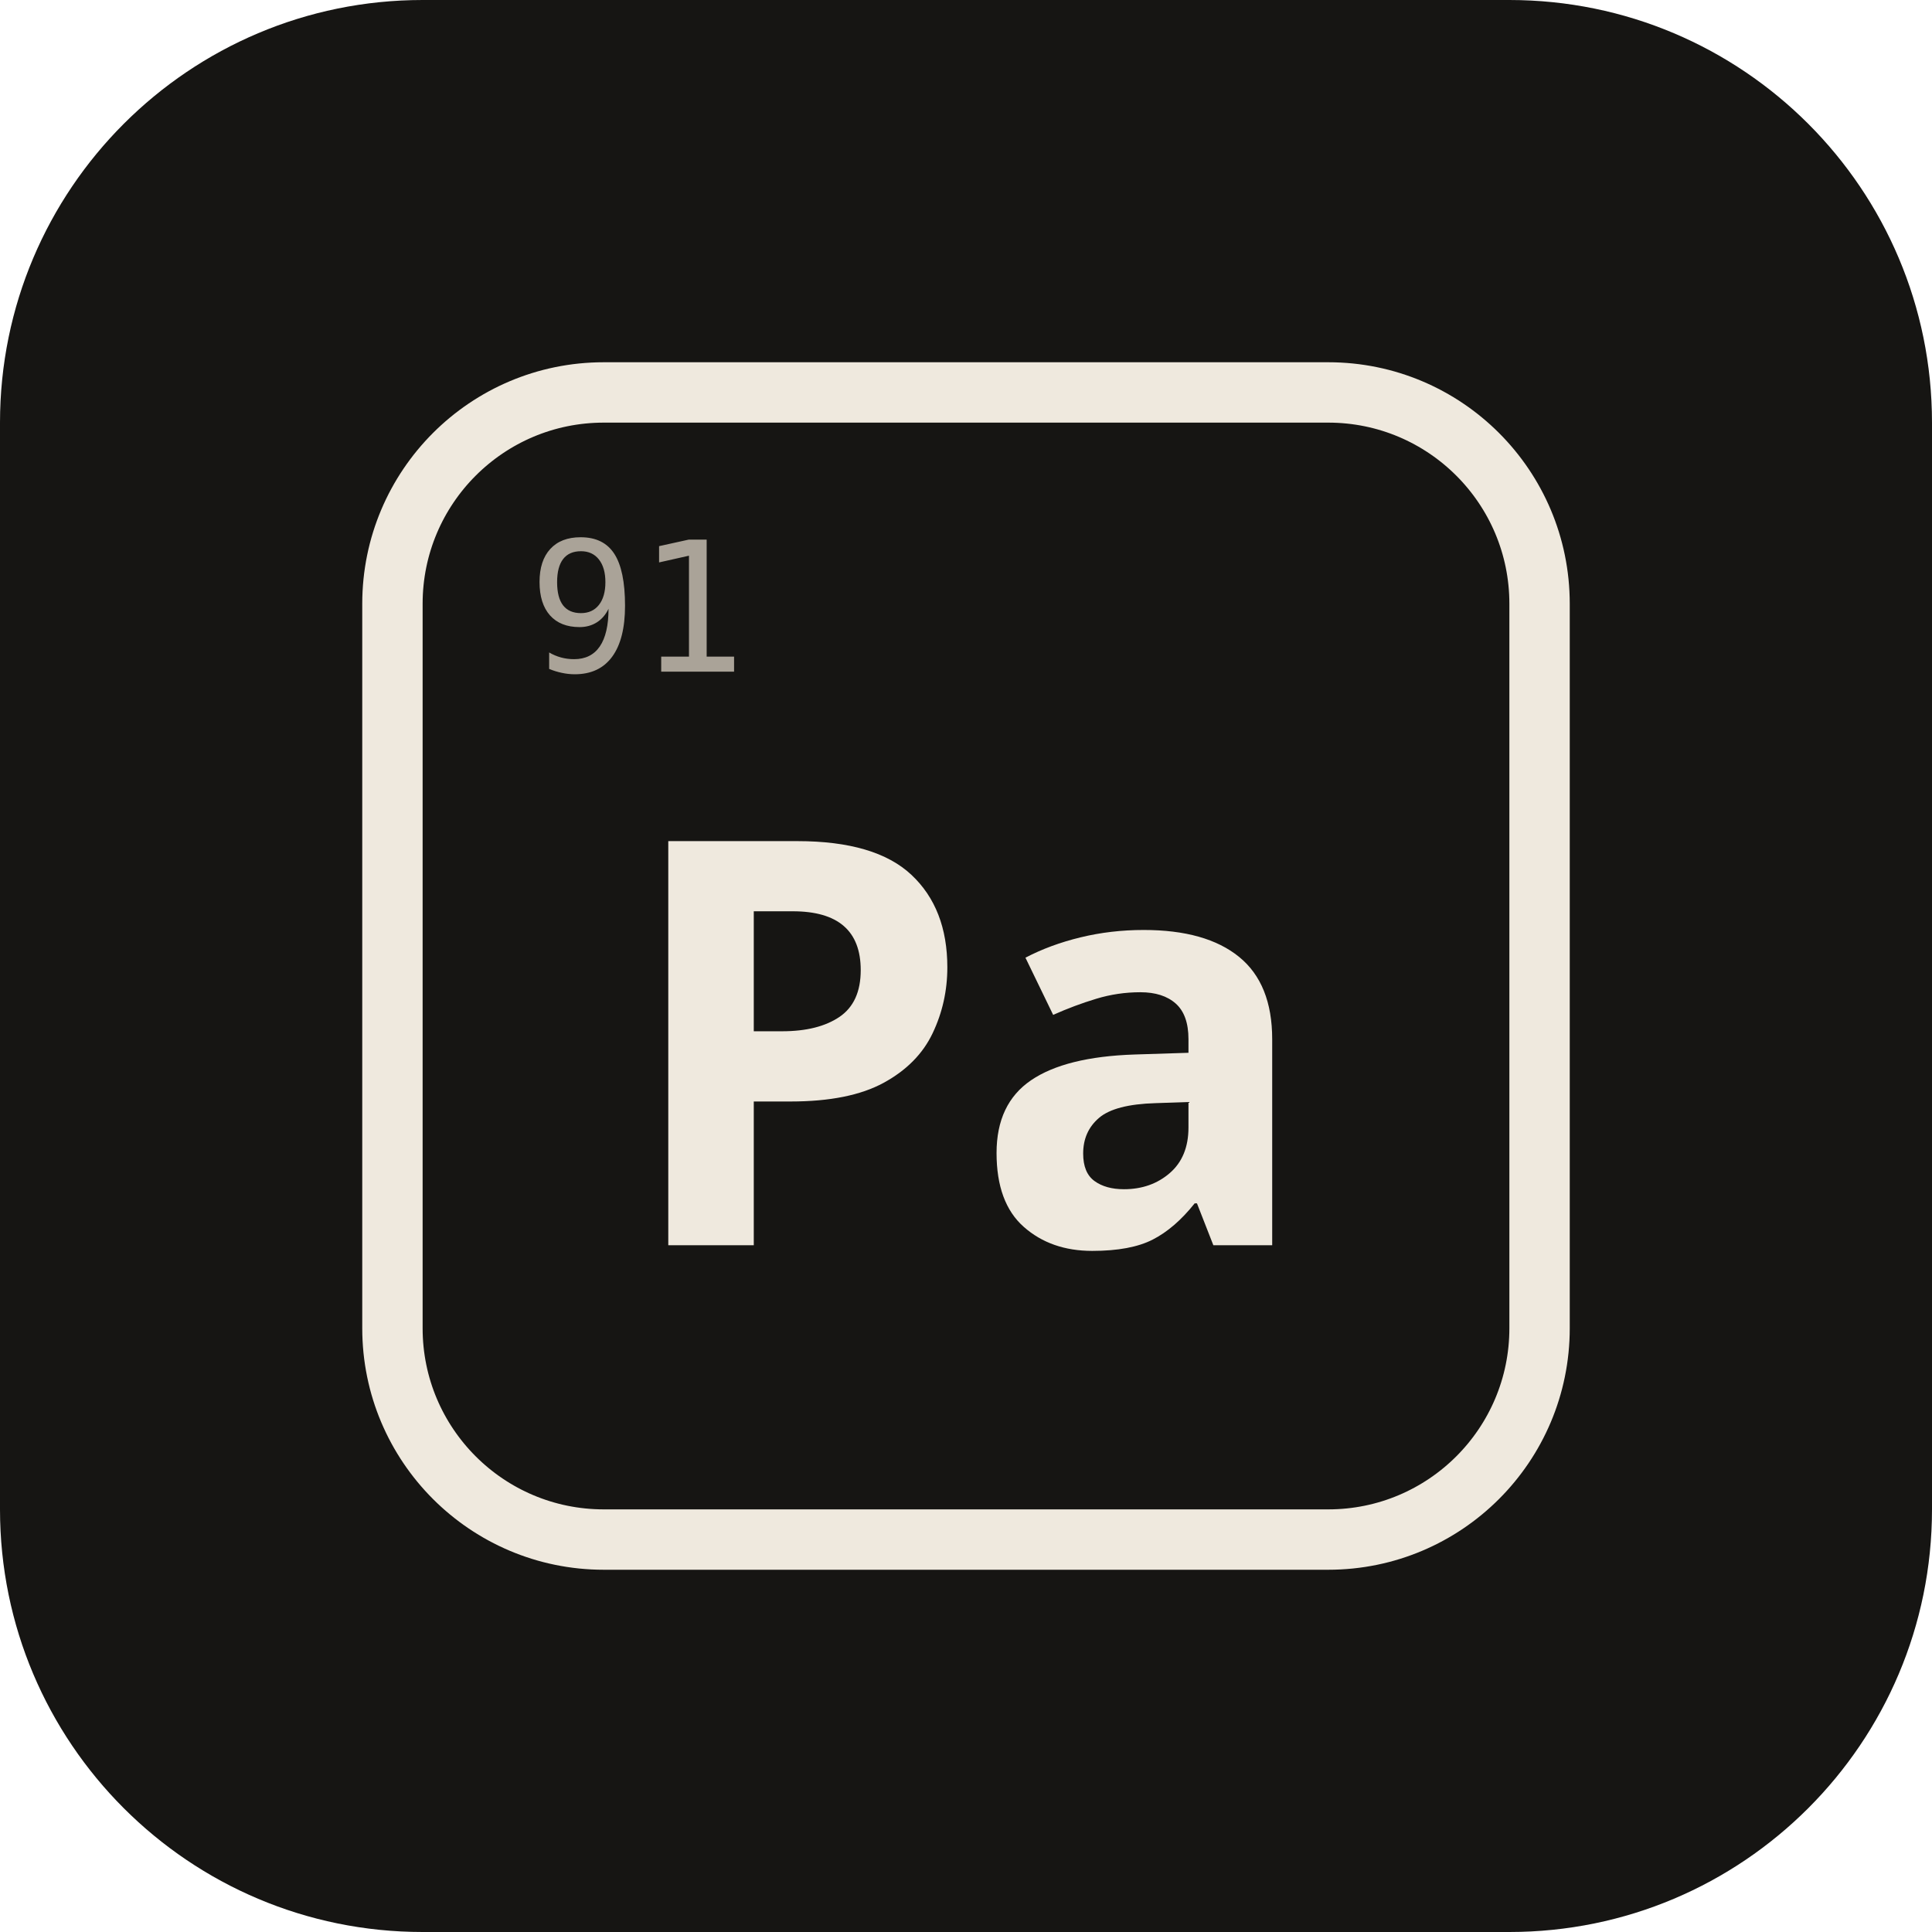
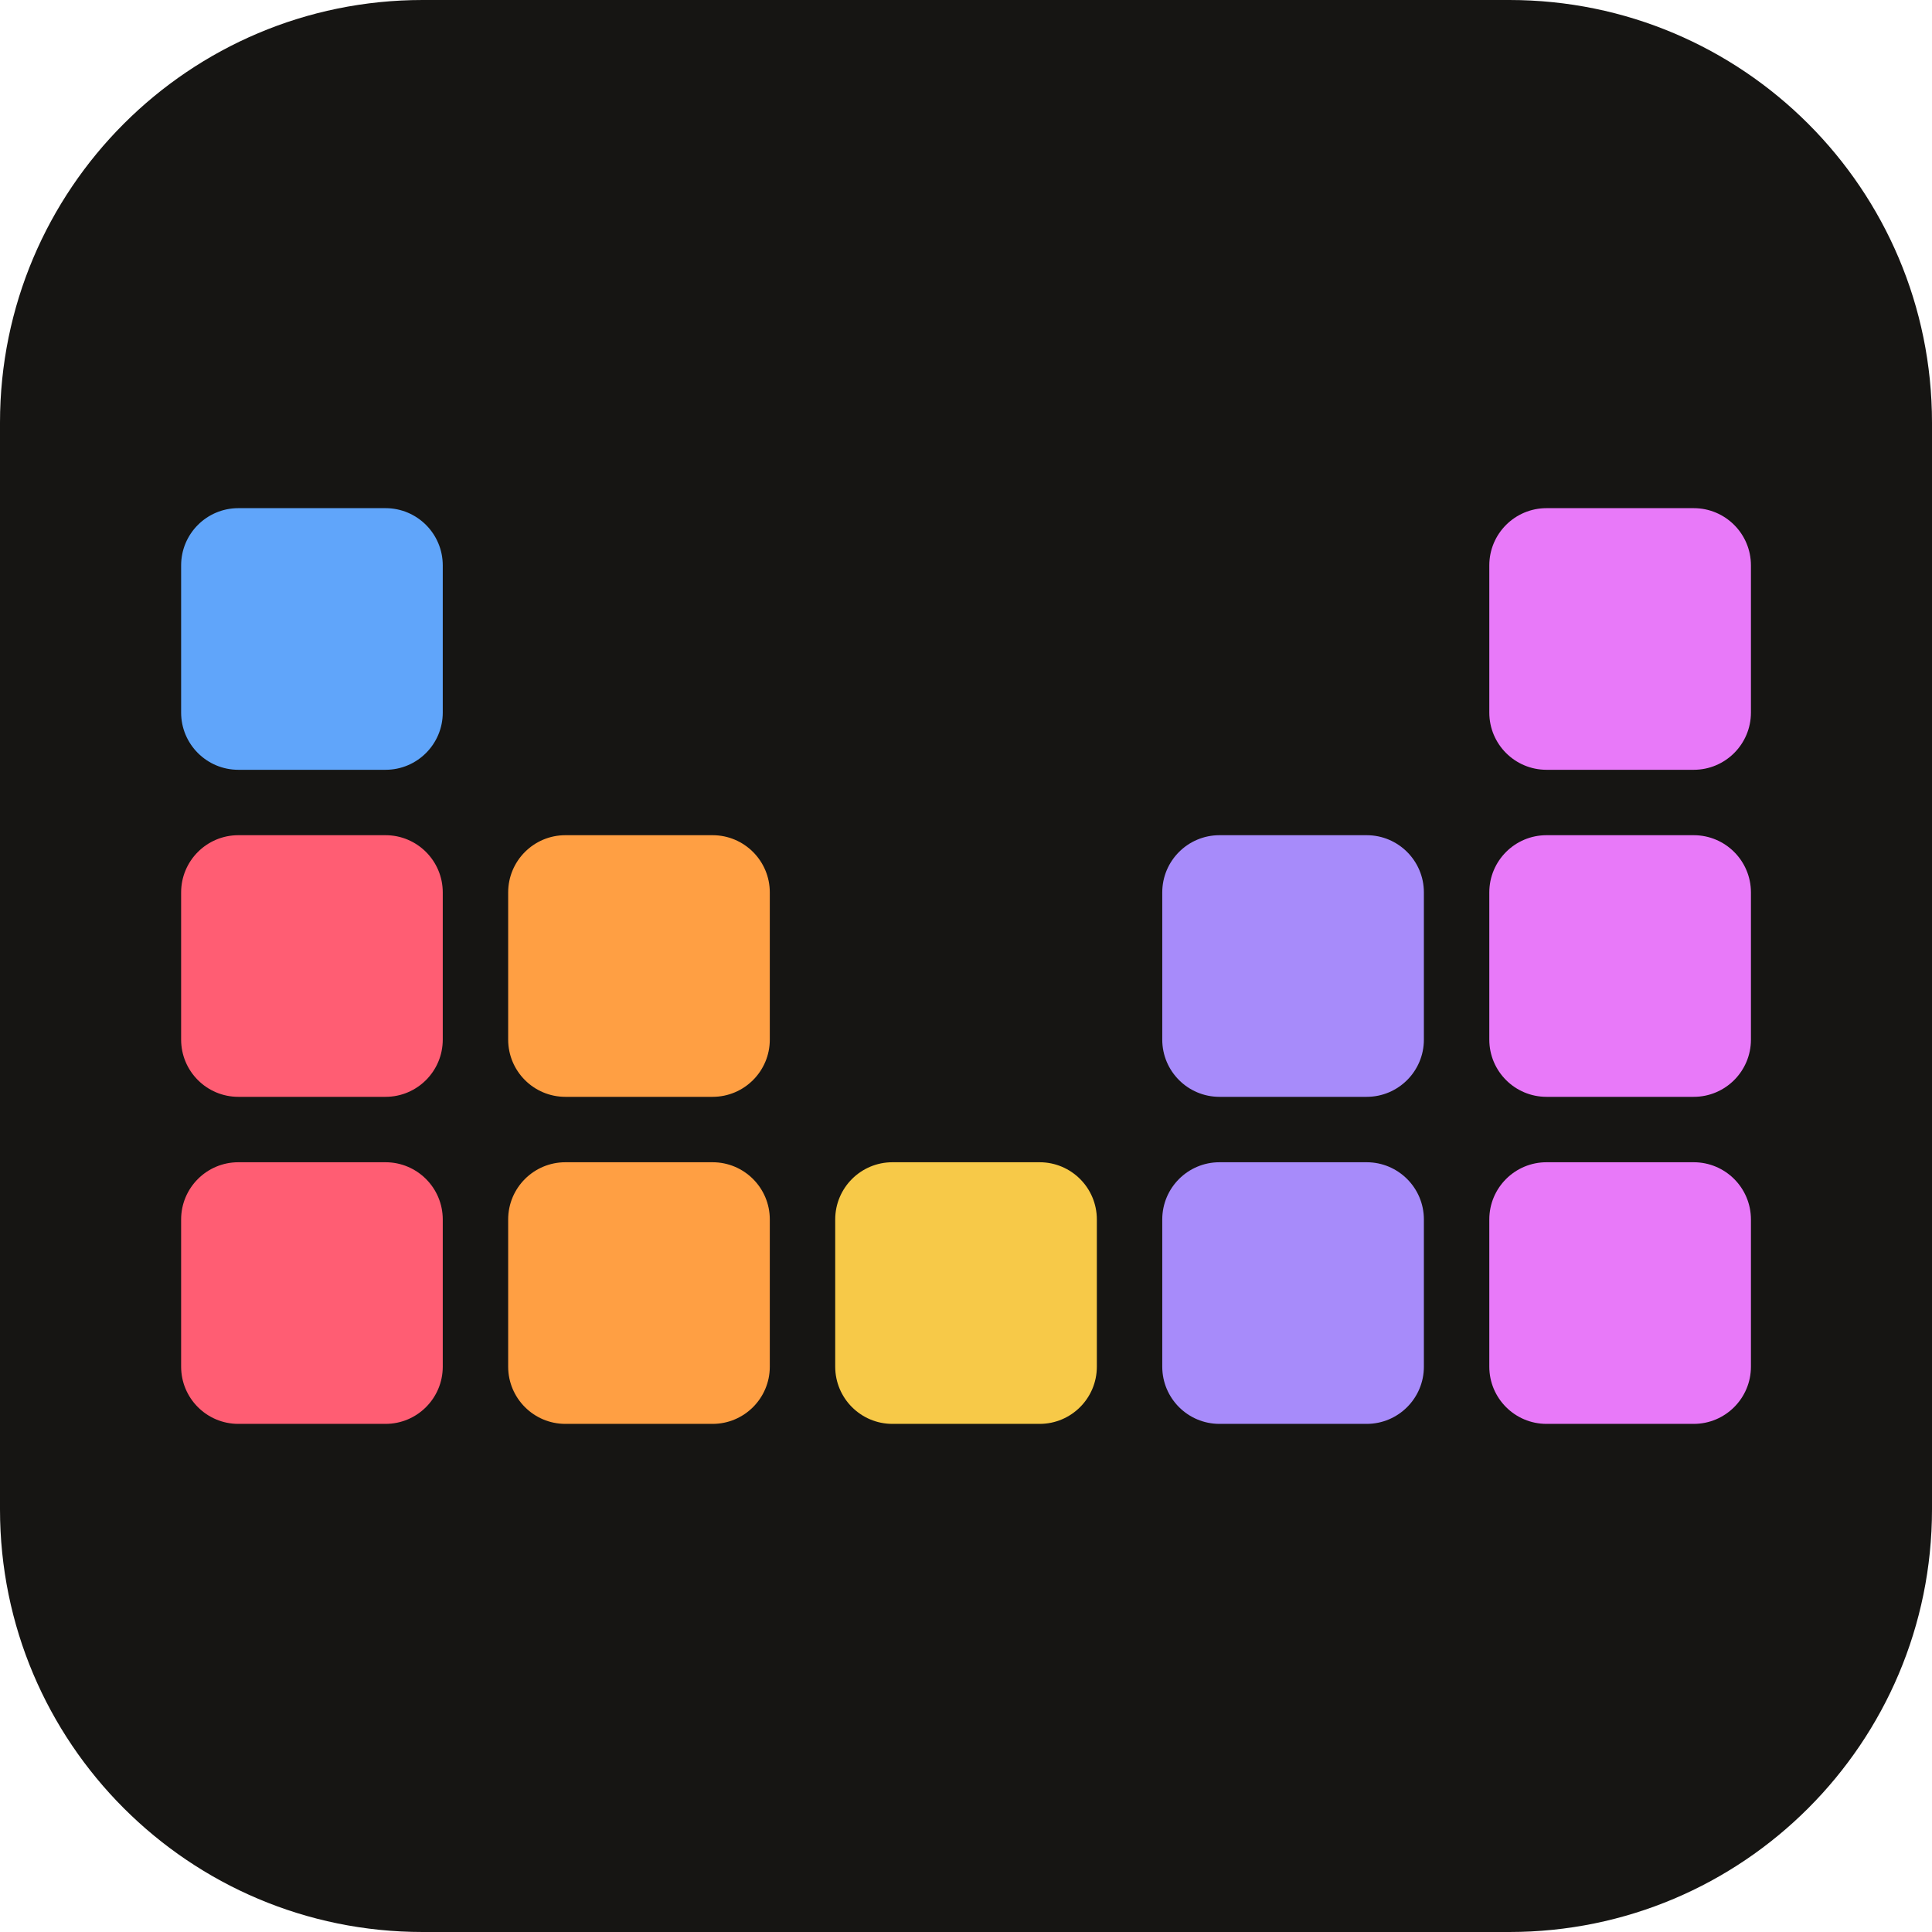
<svg xmlns="http://www.w3.org/2000/svg" viewBox="0 0 512 512">
  <rect width="512" height="512" rx="112" fill="#161513" />
-   <rect x="104" y="104" width="304" height="304" rx="56" fill="none" stroke="#efe9de" stroke-width="16" />
-   <text x="140" y="178" font-family="ui-monospace, Menlo, monospace" font-size="48" fill="#aaa398">91</text>
-   <text x="256" y="330" text-anchor="middle" font-family="Figtree, system-ui, sans-serif" font-weight="600" font-size="150" fill="#efe9de">Pa</text>
+   <g transform="translate(48 134.667) scale(8.667)">
+     <rect x="0" y="0" width="8" height="8" rx="1.75" fill="#60a5fa" />
+     <rect x="40" y="0" width="8" height="8" rx="1.75" fill="#e879f9" />
+     <rect x="0" y="10" width="8" height="8" rx="1.75" fill="#ff5d73" />
+     <rect x="10" y="10" width="8" height="8" rx="1.75" fill="#ff9f43" />
+     <rect x="30" y="10" width="8" height="8" rx="1.75" fill="#a78bfa" />
+     <rect x="40" y="10" width="8" height="8" rx="1.75" fill="#e879f9" />
+     <rect x="0" y="20" width="8" height="8" rx="1.75" fill="#ff5d73" />
+     <rect x="10" y="20" width="8" height="8" rx="1.75" fill="#ff9f43" />
+     <rect x="20" y="20" width="8" height="8" rx="1.75" fill="#f7c948" />
+     <rect x="30" y="20" width="8" height="8" rx="1.75" fill="#a78bfa" />
+     <rect x="40" y="20" width="8" height="8" rx="1.75" fill="#e879f9" />
+   </g>
</svg>
